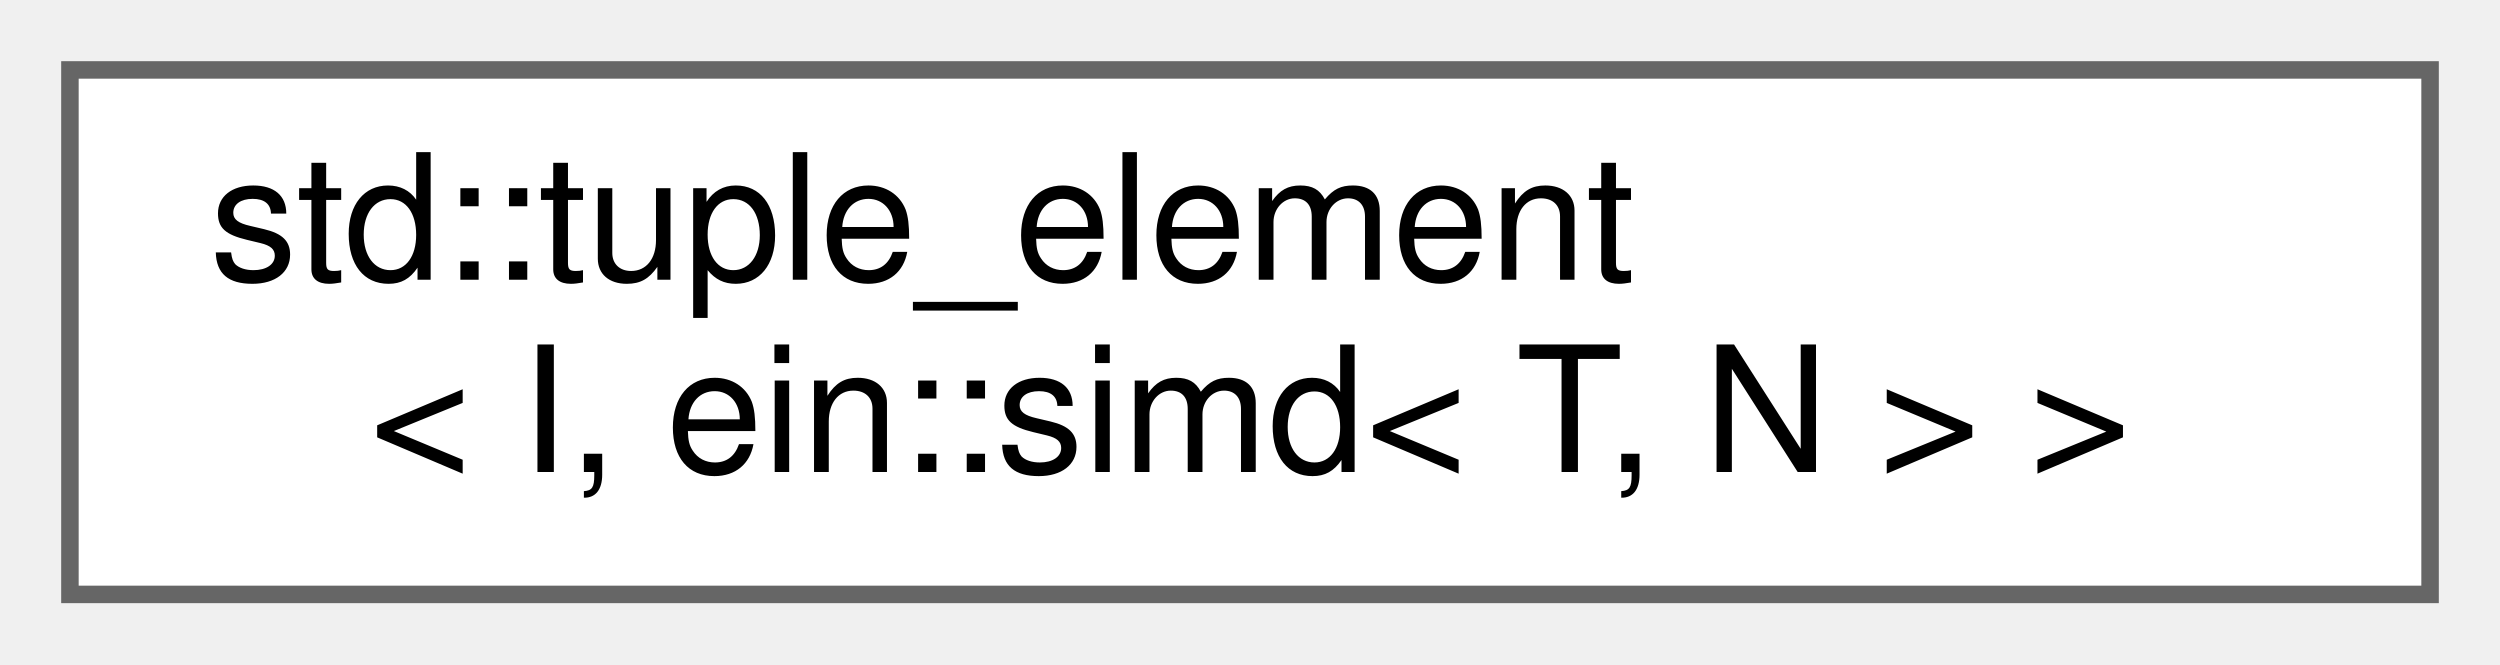
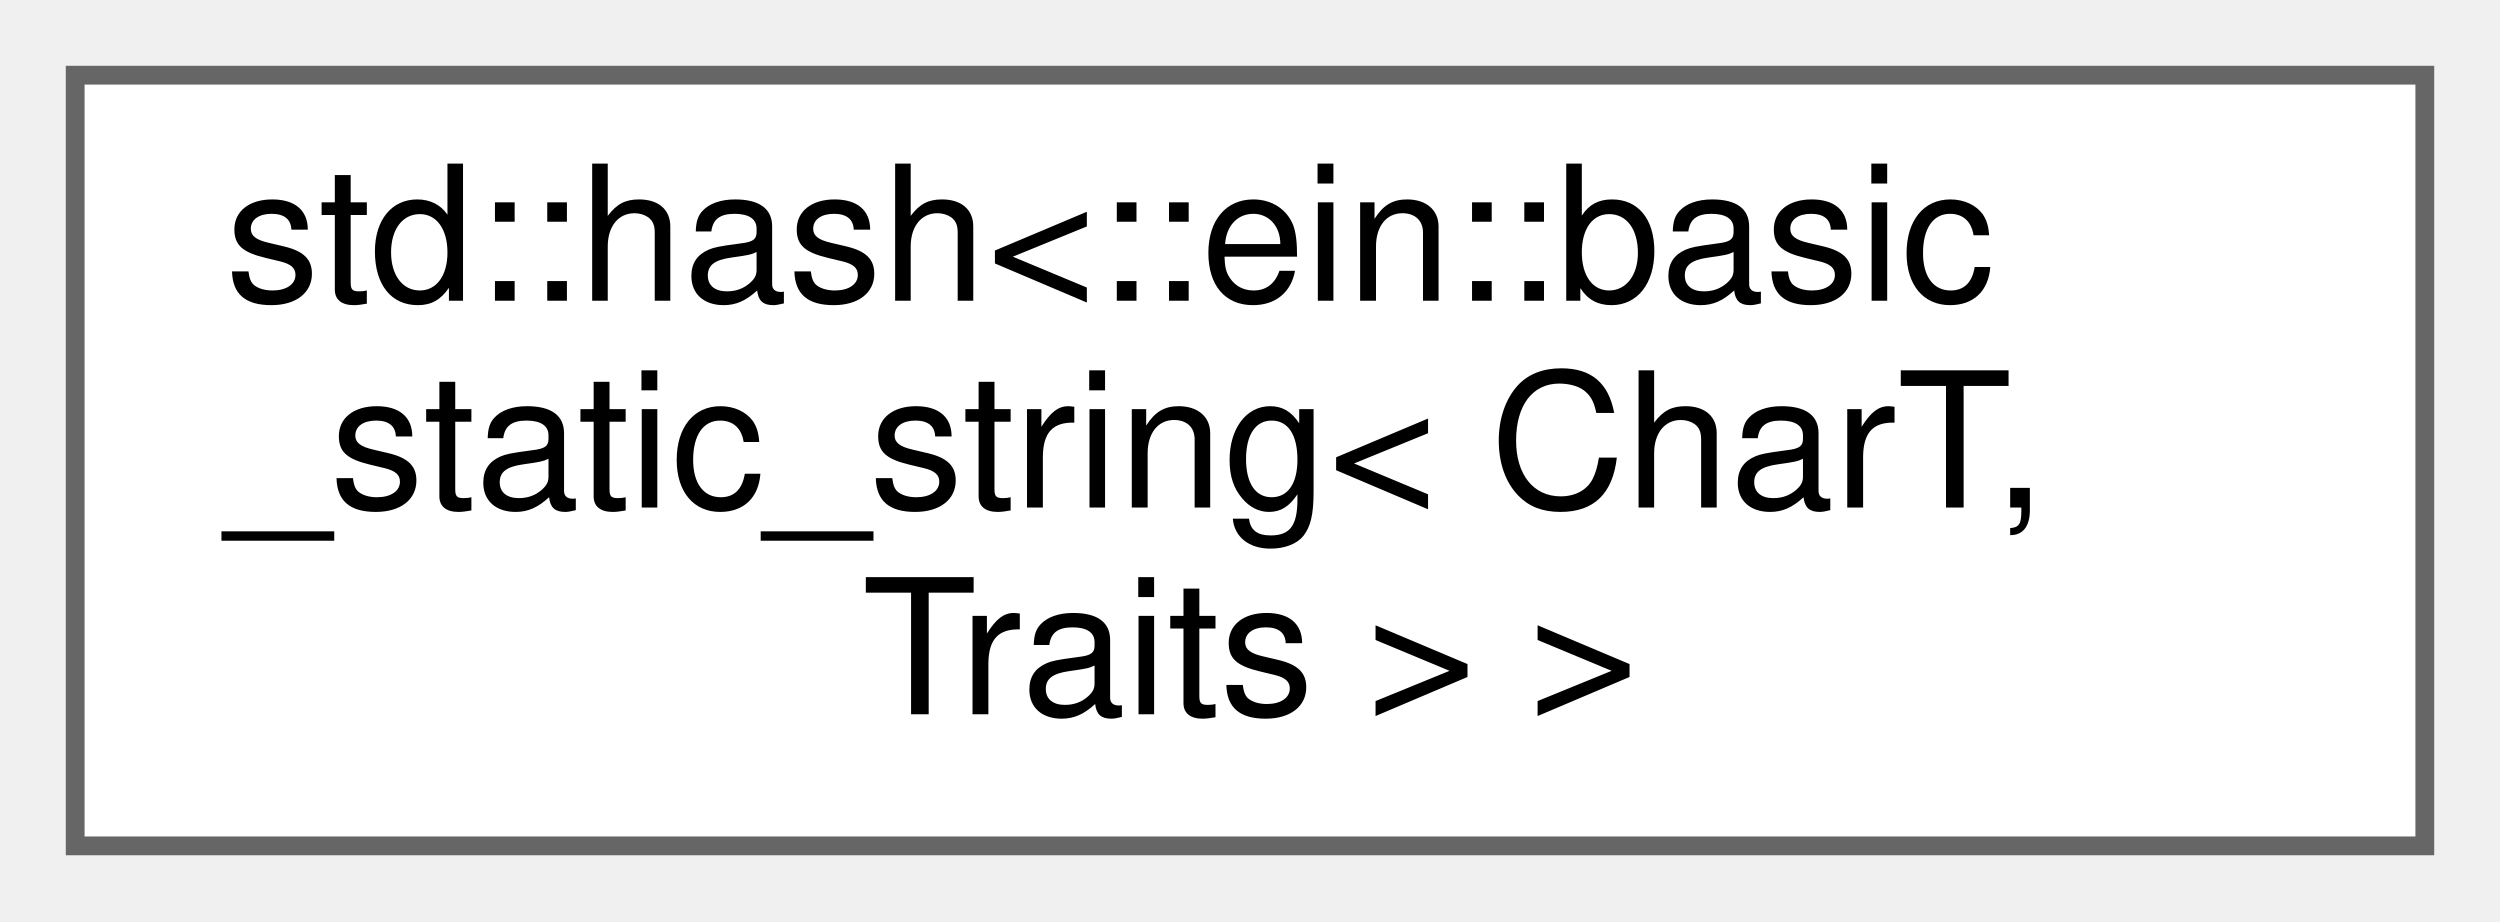
- <svg xmlns="http://www.w3.org/2000/svg" xmlns:xlink="http://www.w3.org/1999/xlink" width="143pt" height="38pt" viewBox="0.00 0.00 143.00 38.00">
-   <g id="graph0" class="graph" transform="scale(1 1) rotate(0) translate(4 34)">
+ <svg xmlns="http://www.w3.org/2000/svg" xmlns:xlink="http://www.w3.org/1999/xlink" width="133pt" height="49pt" viewBox="0.00 0.00 133.00 49.00">
+   <g id="graph0" class="graph" transform="scale(1 1) rotate(0) translate(4 45)">
    <g id="Node000000" class="node">
      <g id="a_Node000000">
-         <a xlink:href="group__simd.html#structstd_1_1tuple__element_3_01I_00_01ein_1_1simd_3_01T_00_01N_01_4_01_4" target="_top" xlink:title="needed to support for std::apply">
-           <polygon fill="white" stroke="#666666" points="135,-30 0,-30 0,0 135,0 135,-30" />
-           <text text-anchor="start" x="8" y="-18" font-family="Helvetica,sans-Serif" font-size="10.00">std::tuple_element</text>
-           <text text-anchor="middle" x="67.5" y="-7" font-family="Helvetica,sans-Serif" font-size="10.00">&lt; I, ein::simd&lt; T, N &gt; &gt;</text>
+         <a xlink:href="structstd_1_1hash_3_1_1ein_1_1basic__static__string_3_01CharT_00_01Traits_01_4_01_4.html" target="_top" xlink:title=" ">
+           <polygon fill="white" stroke="#666666" points="125,-41 0,-41 0,0 125,0 125,-41" />
+           <text text-anchor="start" x="8" y="-29" font-family="Helvetica,sans-Serif" font-size="10.00">std::hash&lt;::ein::basic</text>
+           <text text-anchor="start" x="8" y="-18" font-family="Helvetica,sans-Serif" font-size="10.00">_static_string&lt; CharT,</text>
+           <text text-anchor="middle" x="62.5" y="-7" font-family="Helvetica,sans-Serif" font-size="10.00"> Traits &gt; &gt;</text>
        </a>
      </g>
    </g>
  </g>
</svg>
